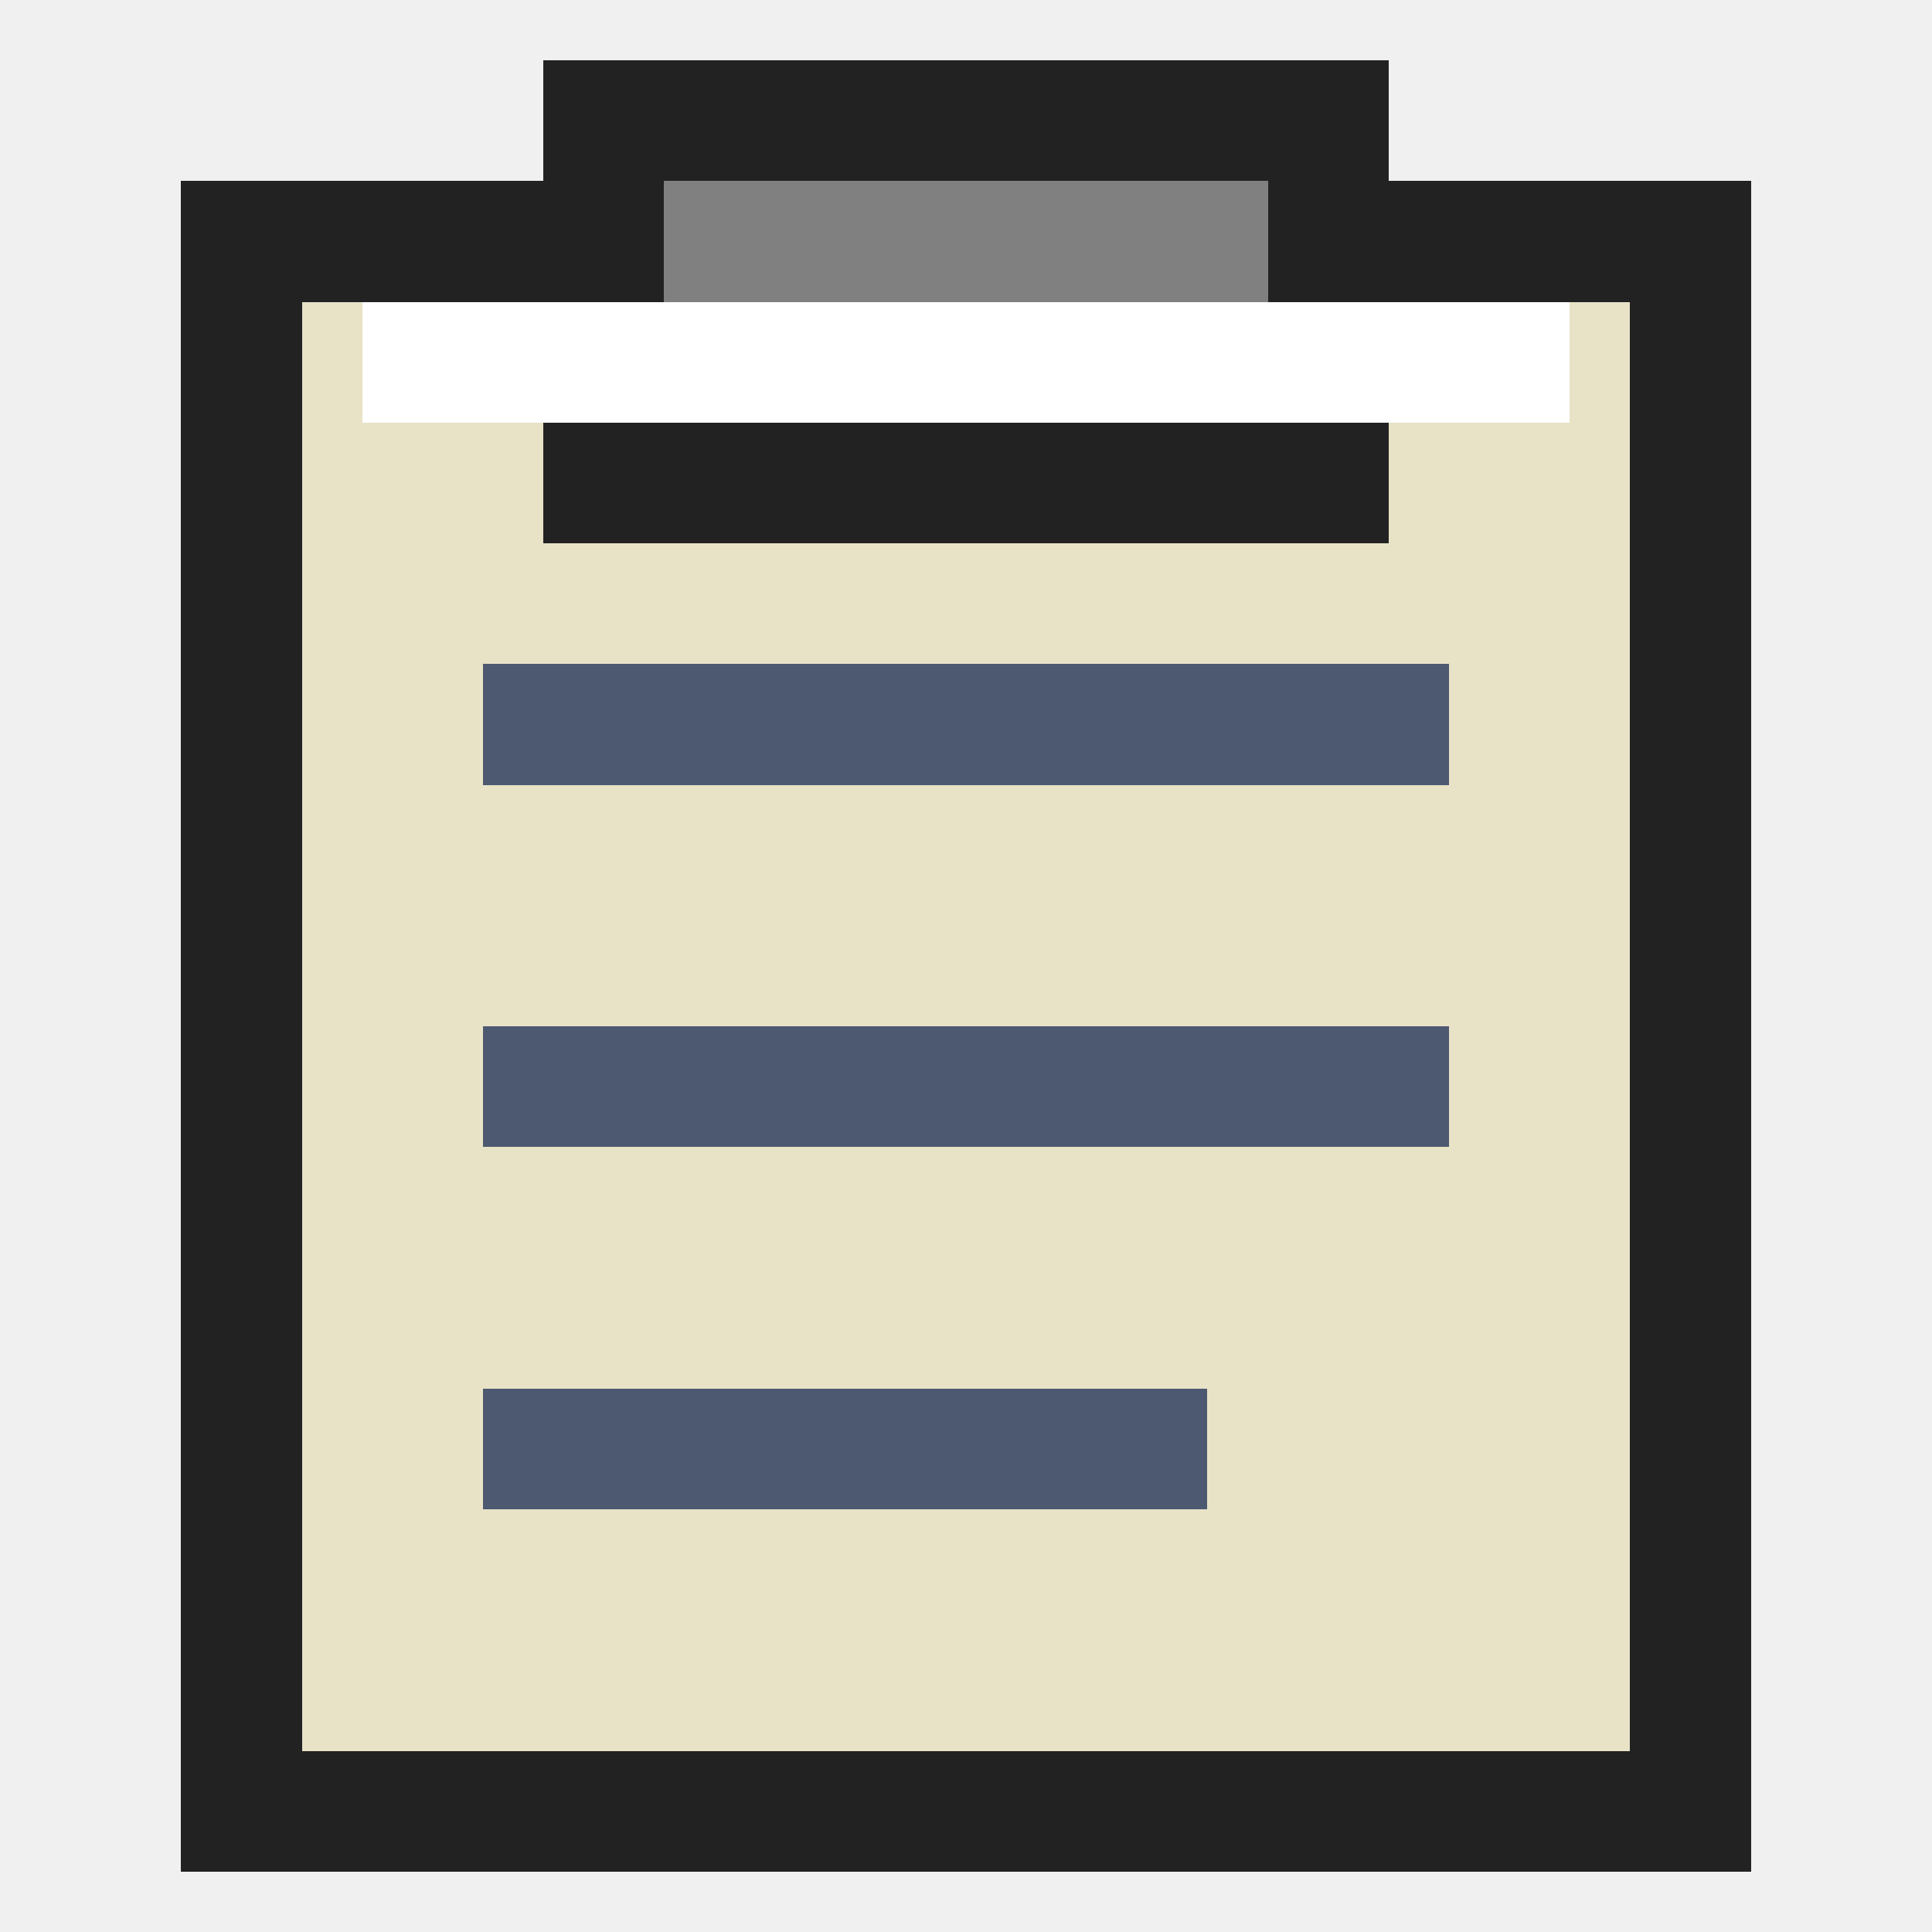
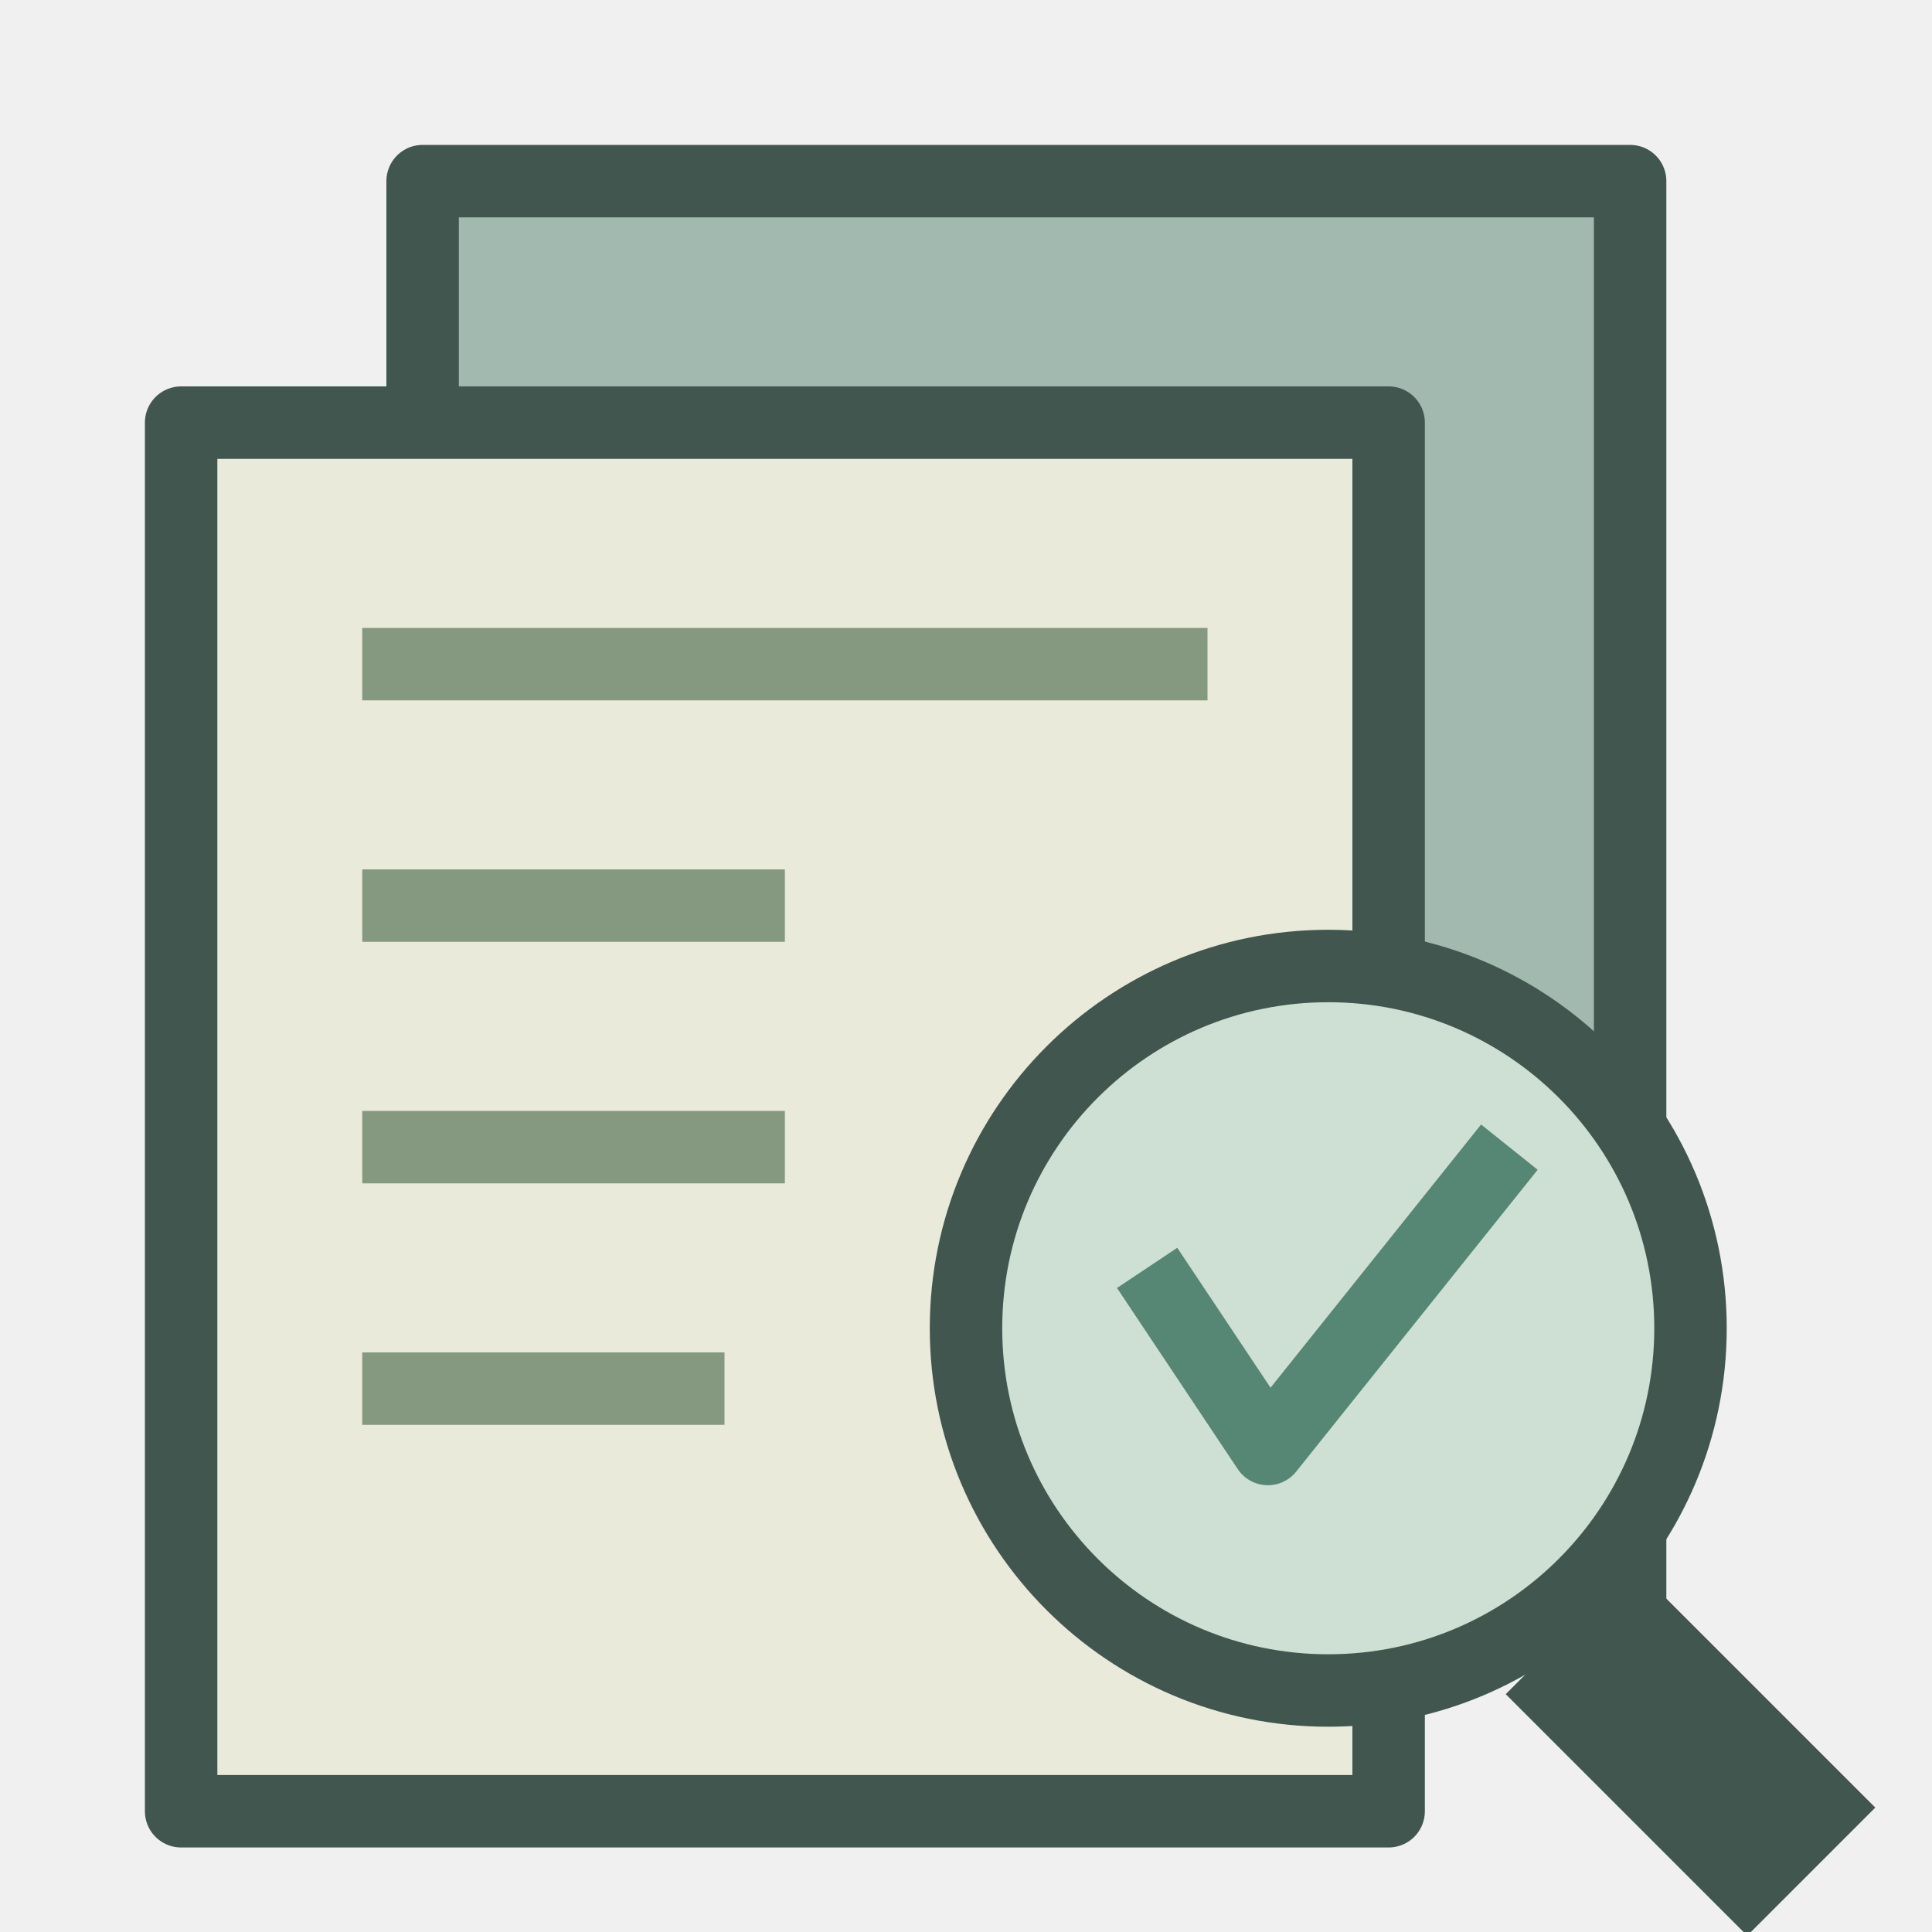
- <svg xmlns="http://www.w3.org/2000/svg" viewBox="0 0 16 16" shape-rendering="crispEdges">
-   <path d="M2 2h12v13H2z" fill="#e8e2c7" stroke="#222" />
-   <path d="M5 1h6v3H5z" fill="#808080" stroke="#222" />
-   <path d="M4 6h8M4 9h8M4 12h6" stroke="#4d5970" />
-   <path d="M3 3h10" stroke="#fff" />
+ <svg xmlns="http://www.w3.org/2000/svg" viewBox="0 0 32 32">
+   <g stroke="#40564f" stroke-width="1.2" stroke-linejoin="round">
+     <path d="M7 3h20v24H7z" fill="#a2b9b0" />
+     <path d="M3 7h20v23H3z" fill="#e9eada" />
+     <path d="M6 11h14M6 15h7M6 19h7M6 23h6" stroke="#859981" />
+     <circle cx="22" cy="22" r="6" fill="#cee0d3" />
+     <path d="M26 27l4 4" stroke-width="3" />
+     <path d="M19 21l2 3 4-5" fill="none" stroke="#568674" />
+   </g>
</svg>
